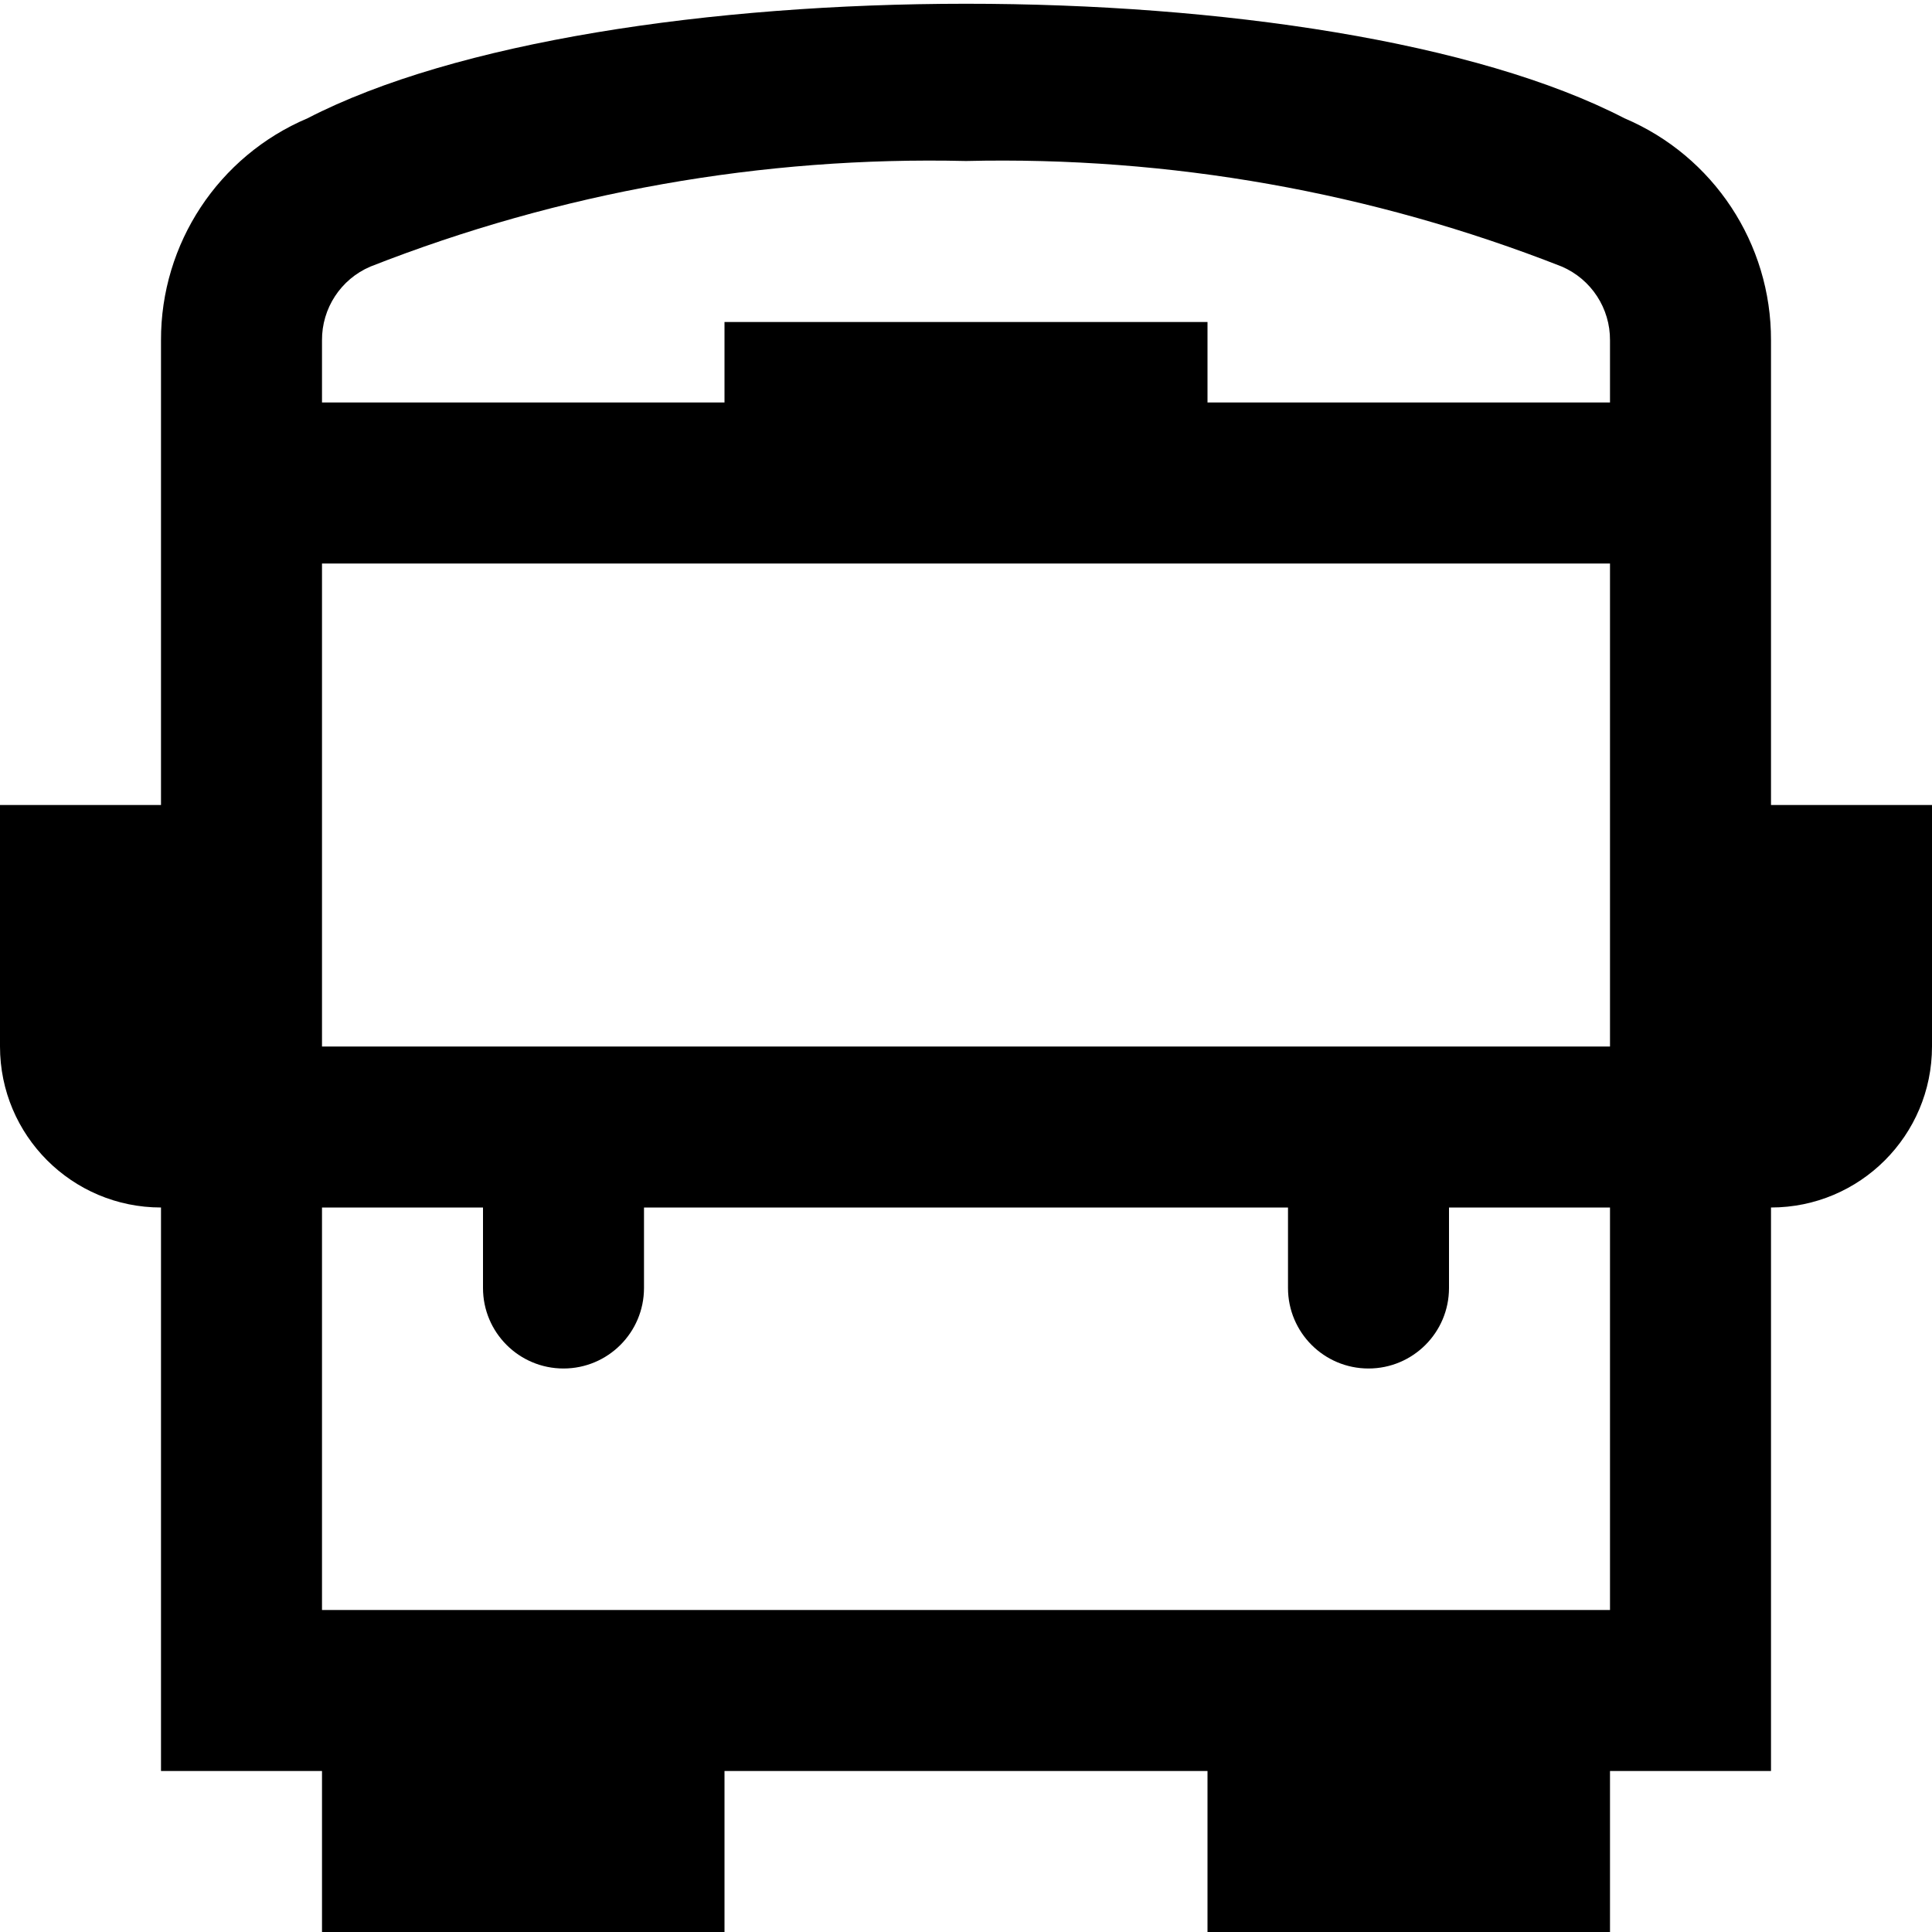
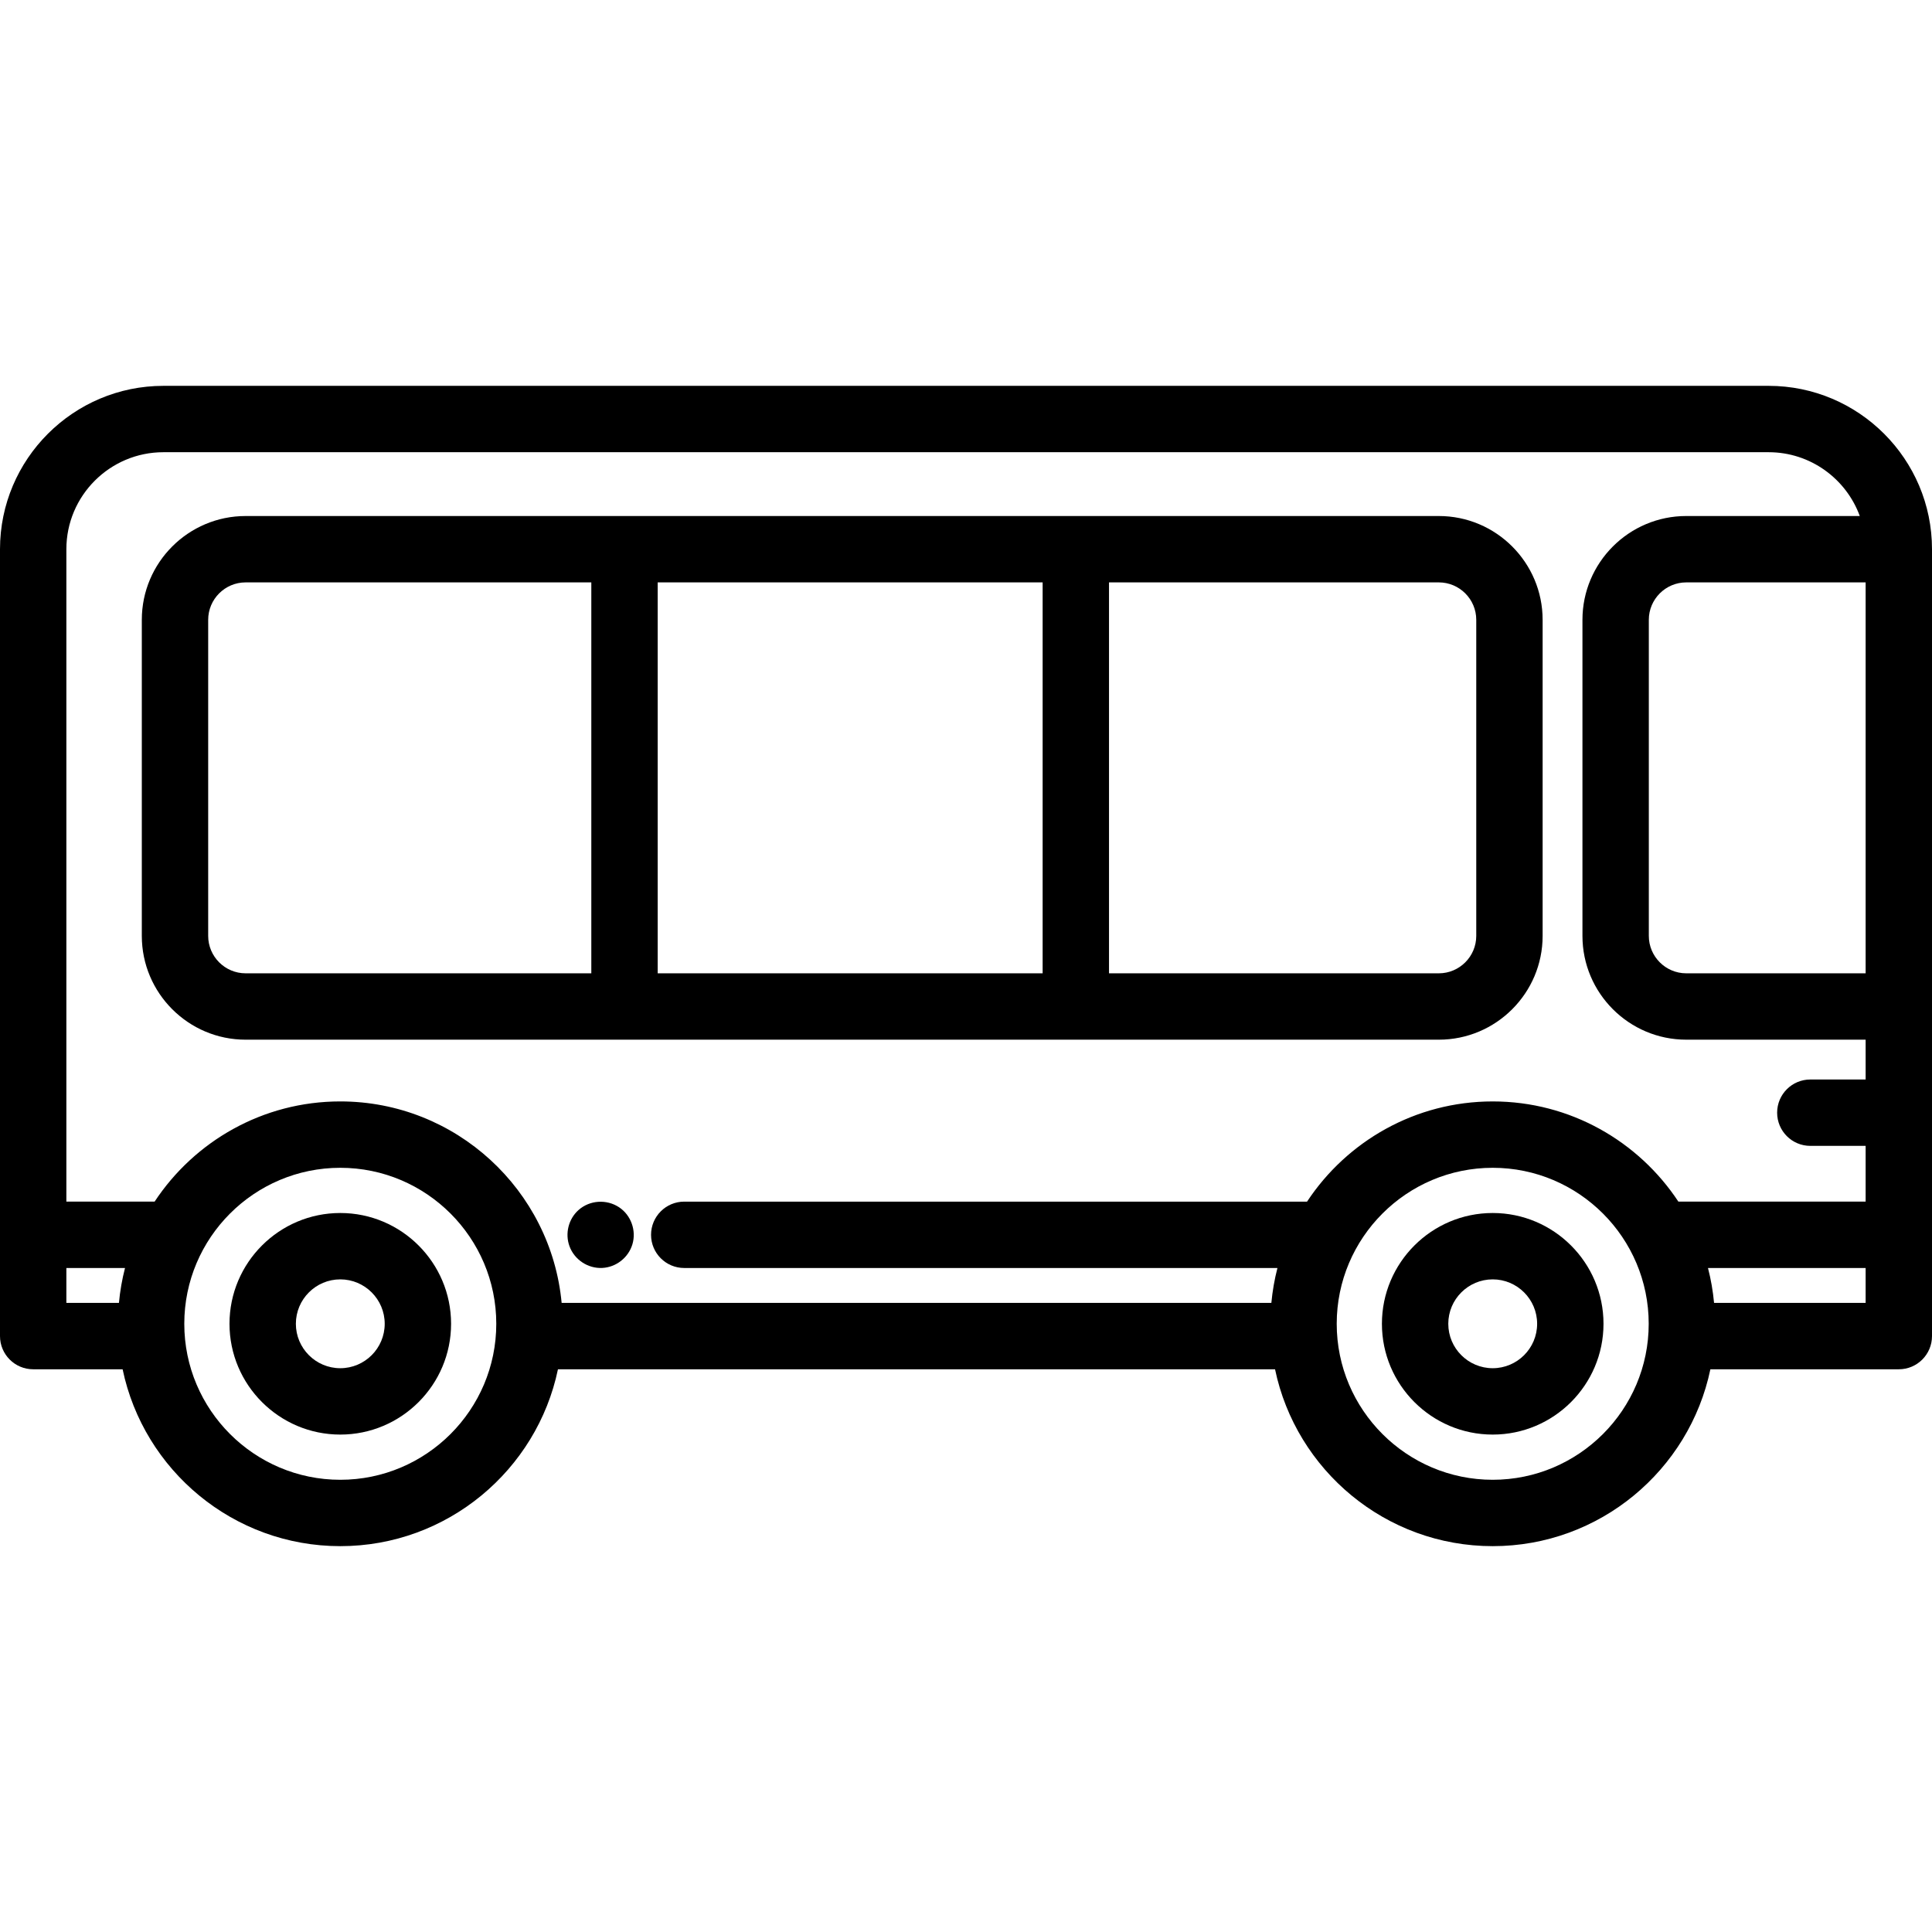
- <svg xmlns="http://www.w3.org/2000/svg" id="Layer_1" data-name="Layer 1" viewBox="0 0 24 24" width="current" height="current">
-   <path d="M22,10V4.229a2.987,2.987,0,0,0-1.821-2.76c-3.673-1.9-12.695-1.893-16.358,0A2.986,2.986,0,0,0,2,4.229V10H0v3a2,2,0,0,0,2,2v7H4v2H9V22h6v2h5V22h2V15a2,2,0,0,0,2-2V10ZM4,13V7H20v6Zm.6-9.688A19.013,19.013,0,0,1,12,2a19.018,19.018,0,0,1,7.4,1.311.99.99,0,0,1,.6.918V5H15V4H9V5H4V4.229A.989.989,0,0,1,4.6,3.312ZM4,20V15H6v1a1,1,0,0,0,2,0V15h8v1a1,1,0,0,0,2,0V15h2v5Z" />
+ <svg xmlns="http://www.w3.org/2000/svg" version="1.1" id="Capa_1" x="0px" y="0px" viewBox="0 0 436.64 436.64" style="enable-background:new 0 0 436.64 436.64;" xml:space="preserve" width="current" height="current">
+   <g>
+     <path d="M76.906,274.143c-13.806,0-25.039,11.232-25.039,25.039s11.232,25.039,25.039,25.039c13.807,0,25.04-11.232,25.04-25.039   S90.712,274.143,76.906,274.143z M76.906,309.221c-5.535,0-10.039-4.503-10.039-10.039s4.503-10.039,10.039-10.039   c5.536,0,10.04,4.503,10.04,10.039S82.441,309.221,76.906,309.221z" />
+     <path d="M337.359,274.143c-13.807,0-25.04,11.232-25.04,25.039s11.233,25.039,25.04,25.039c13.806,0,25.039-11.232,25.039-25.039   S351.166,274.143,337.359,274.143z M337.359,309.221c-5.536,0-10.04-4.503-10.04-10.039s4.504-10.039,10.04-10.039   c5.535,0,10.039,4.503,10.039,10.039S342.895,309.221,337.359,309.221z" />
+     <path d="M399.72,87.203H36.93C16.567,87.203,0,103.765,0,124.123v177.84c0,4.142,3.358,7.5,7.5,7.5h20.212   c4.758,22.796,25.007,39.974,49.195,39.974s44.436-17.178,49.194-39.974h162.064c4.758,22.796,25.006,39.974,49.194,39.974   s44.436-17.178,49.194-39.974h42.587c4.142,0,7.5-3.358,7.5-7.5v-177.84C436.64,103.765,420.078,87.203,399.72,87.203z    M421.64,219.973H381.1c-4.665,0-8.46-3.795-8.46-8.46v-71.43c0-4.665,3.795-8.46,8.46-8.46h40.54V219.973z M15,286.573h13.254   c-0.663,2.557-1.122,5.194-1.375,7.89H15V286.573z M76.906,334.437c-19.44,0-35.256-15.815-35.256-35.255   s15.816-35.255,35.256-35.255s35.255,15.815,35.255,35.255S96.346,334.437,76.906,334.437z M337.359,334.437   c-19.44,0-35.255-15.815-35.255-35.255s15.815-35.255,35.255-35.255s35.255,15.815,35.255,35.255S356.799,334.437,337.359,334.437z    M337.359,248.927c-17.519,0-32.964,9.016-41.962,22.646H154.64c-4.142,0-7.5,3.358-7.5,7.5s3.358,7.5,7.5,7.5h134.067   c-0.663,2.557-1.122,5.194-1.375,7.89H126.933c-2.387-25.506-23.908-45.537-50.027-45.537c-17.519,0-32.965,9.016-41.963,22.646H15   v-147.45c0-12.087,9.838-21.92,21.93-21.92h362.79c9.453,0,17.528,6.016,20.598,14.42H381.1c-12.936,0-23.46,10.524-23.46,23.46   v71.43c0,12.936,10.524,23.46,23.46,23.46h40.54v9h-12.5c-4.142,0-7.5,3.358-7.5,7.5s3.358,7.5,7.5,7.5h12.5v12.6h-42.319   C370.323,257.943,354.878,248.927,337.359,248.927z M387.386,294.463c-0.252-2.696-0.712-5.333-1.375-7.89h35.629v7.89H387.386z" />
+     <path d="M325.18,116.623H55.51c-12.936,0-23.46,10.524-23.46,23.46v71.43c0,12.936,10.524,23.46,23.46,23.46h269.67   c12.936,0,23.46-10.524,23.46-23.46v-71.43C348.64,127.147,338.116,116.623,325.18,116.623z M235.64,131.623v88.35h-87v-88.35   H235.64z M47.05,211.513v-71.43c0-4.665,3.795-8.46,8.46-8.46h78.13v88.35H55.51C50.845,219.973,47.05,216.178,47.05,211.513z    M333.64,211.513c0,4.665-3.795,8.46-8.46,8.46h-74.54v-88.35h74.54c4.665,0,8.46,3.795,8.46,8.46V211.513z" />
+     <path d="M139.903,272.839c-2.812-1.854-6.617-1.619-9.146,0.627c-2.28,2.024-3.098,5.329-2.051,8.187   c1.117,3.049,4.156,5.066,7.404,4.907c3.146-0.154,5.915-2.335,6.817-5.347C143.856,278.111,142.614,274.624,139.903,272.839   C139.493,272.569,140.313,273.109,139.903,272.839z" />
+   </g>
+   <g>
+ </g>
+   <g>
+ </g>
+   <g>
+ </g>
+   <g>
+ </g>
+   <g>
+ </g>
+   <g>
+ </g>
+   <g>
+ </g>
+   <g>
+ </g>
+   <g>
+ </g>
+   <g>
+ </g>
+   <g>
+ </g>
+   <g>
+ </g>
+   <g>
+ </g>
+   <g>
+ </g>
+   <g>
+ </g>
</svg>
